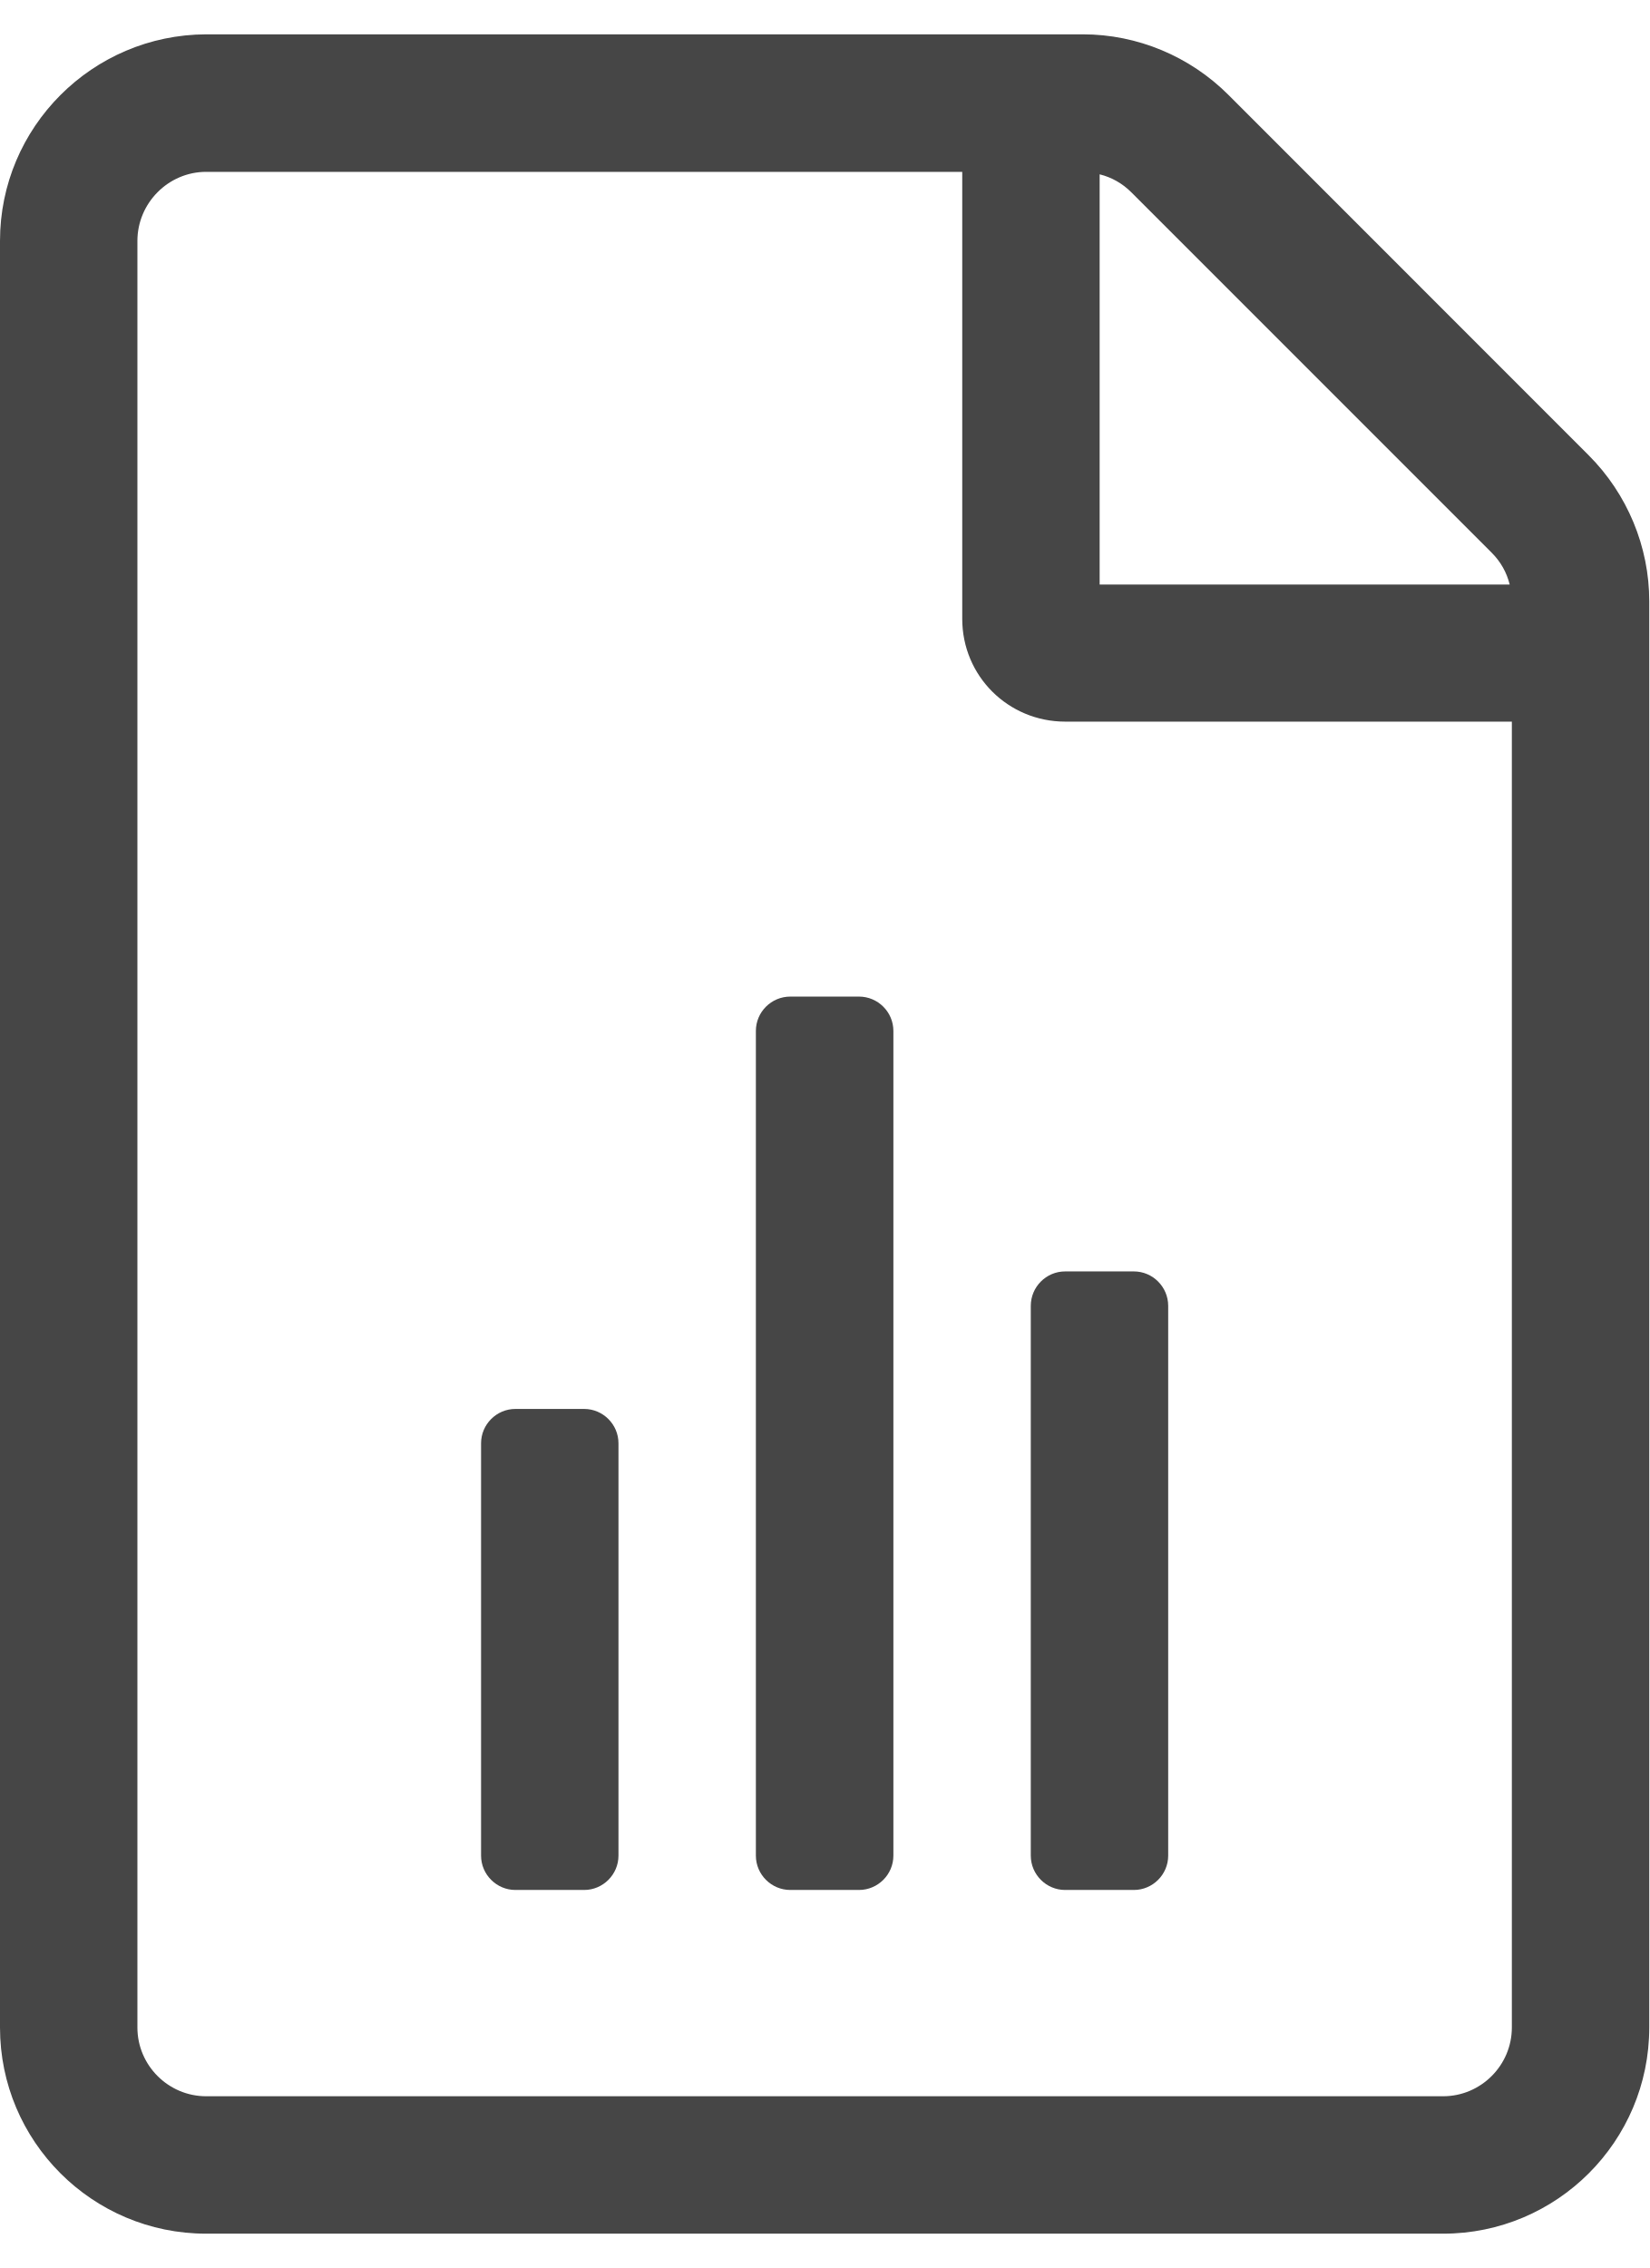
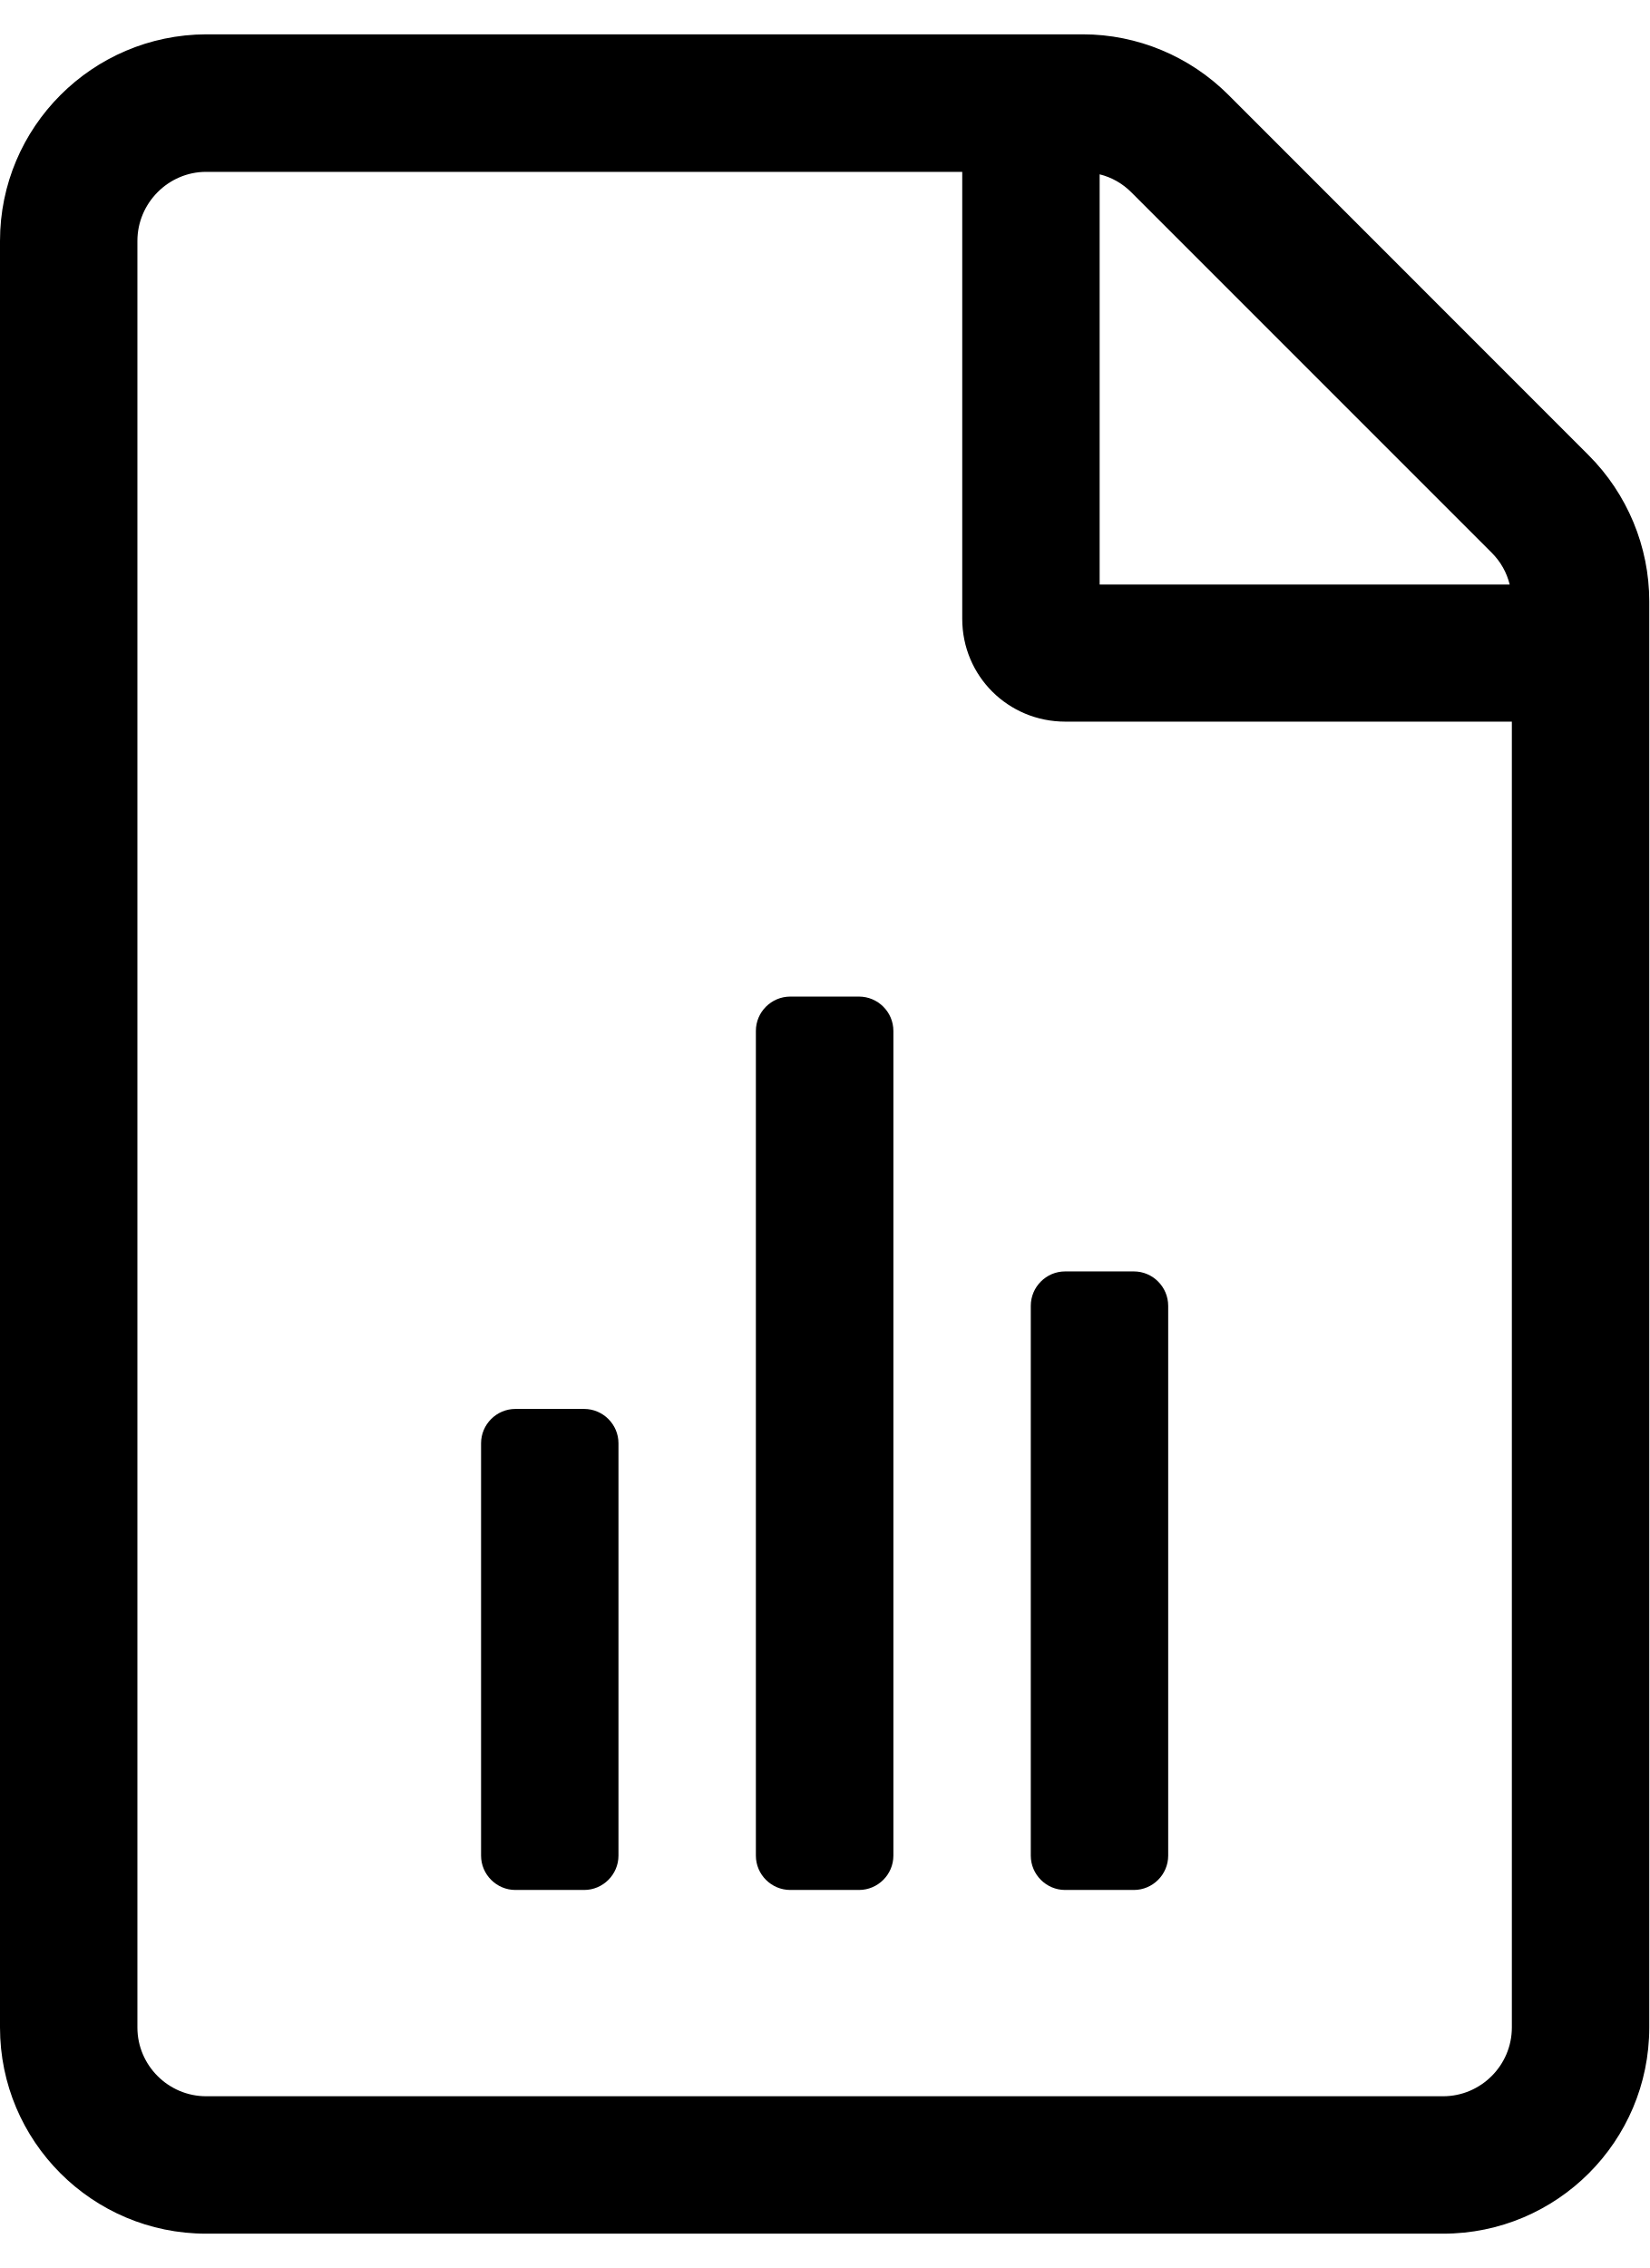
<svg xmlns="http://www.w3.org/2000/svg" width="16" height="22" viewBox="0 0 16 22" fill="none">
-   <path d="M5.667 13.667H5C4.817 13.667 4.667 13.817 4.667 14V18C4.667 18.183 4.817 18.333 5 18.333H5.667C5.85 18.333 6 18.183 6 18V14C6 13.817 5.85 13.667 5.667 13.667ZM8.333 9.667H7.667C7.483 9.667 7.333 9.817 7.333 10V18C7.333 18.183 7.483 18.333 7.667 18.333H8.333C8.517 18.333 8.667 18.183 8.667 18V10C8.667 9.817 8.517 9.667 8.333 9.667ZM10 12.667V18C10 18.183 10.15 18.333 10.333 18.333H11C11.183 18.333 11.333 18.183 11.333 18V12.667C11.333 12.483 11.183 12.333 11 12.333H10.333C10.15 12.333 10 12.483 10 12.667ZM15.412 4.416L11.918 0.921C11.543 0.546 11.034 0.333 10.505 0.333H2C0.896 0.337 0 1.233 0 2.337V19.667C0 20.771 0.896 21.667 2 21.667H14C15.104 21.667 16 20.771 16 19.667V5.832C16 5.303 15.787 4.791 15.412 4.416ZM10.668 1.691C10.785 1.72 10.889 1.779 10.976 1.866L14.471 5.361C14.559 5.449 14.617 5.553 14.646 5.67H10.668V1.691ZM14.667 19.667C14.667 20.034 14.367 20.334 14 20.334H2C1.633 20.334 1.333 20.034 1.333 19.667V2.337C1.333 1.97 1.633 1.667 2 1.667H9.335V6.003C9.335 6.557 9.78 7 10.335 7H14.667V19.667Z" fill="#464646" />
+   <path d="M5.667 13.667H5C4.817 13.667 4.667 13.817 4.667 14V18C4.667 18.183 4.817 18.333 5 18.333H5.667C5.85 18.333 6 18.183 6 18V14C6 13.817 5.85 13.667 5.667 13.667ZM8.333 9.667H7.667C7.483 9.667 7.333 9.817 7.333 10V18C7.333 18.183 7.483 18.333 7.667 18.333H8.333C8.517 18.333 8.667 18.183 8.667 18V10C8.667 9.817 8.517 9.667 8.333 9.667ZM10 12.667V18C10 18.183 10.15 18.333 10.333 18.333H11C11.183 18.333 11.333 18.183 11.333 18V12.667C11.333 12.483 11.183 12.333 11 12.333H10.333C10.15 12.333 10 12.483 10 12.667ZM15.412 4.416L11.918 0.921C11.543 0.546 11.034 0.333 10.505 0.333H2C0.896 0.337 0 1.233 0 2.337V19.667C0 20.771 0.896 21.667 2 21.667H14C15.104 21.667 16 20.771 16 19.667V5.832C16 5.303 15.787 4.791 15.412 4.416ZM10.668 1.691C10.785 1.72 10.889 1.779 10.976 1.866L14.471 5.361C14.559 5.449 14.617 5.553 14.646 5.67H10.668V1.691ZM14.667 19.667C14.667 20.034 14.367 20.334 14 20.334H2C1.633 20.334 1.333 20.034 1.333 19.667V2.337C1.333 1.97 1.633 1.667 2 1.667H9.335V6.003C9.335 6.557 9.78 7 10.335 7H14.667V19.667Z" fill="currentColor" />
</svg>
